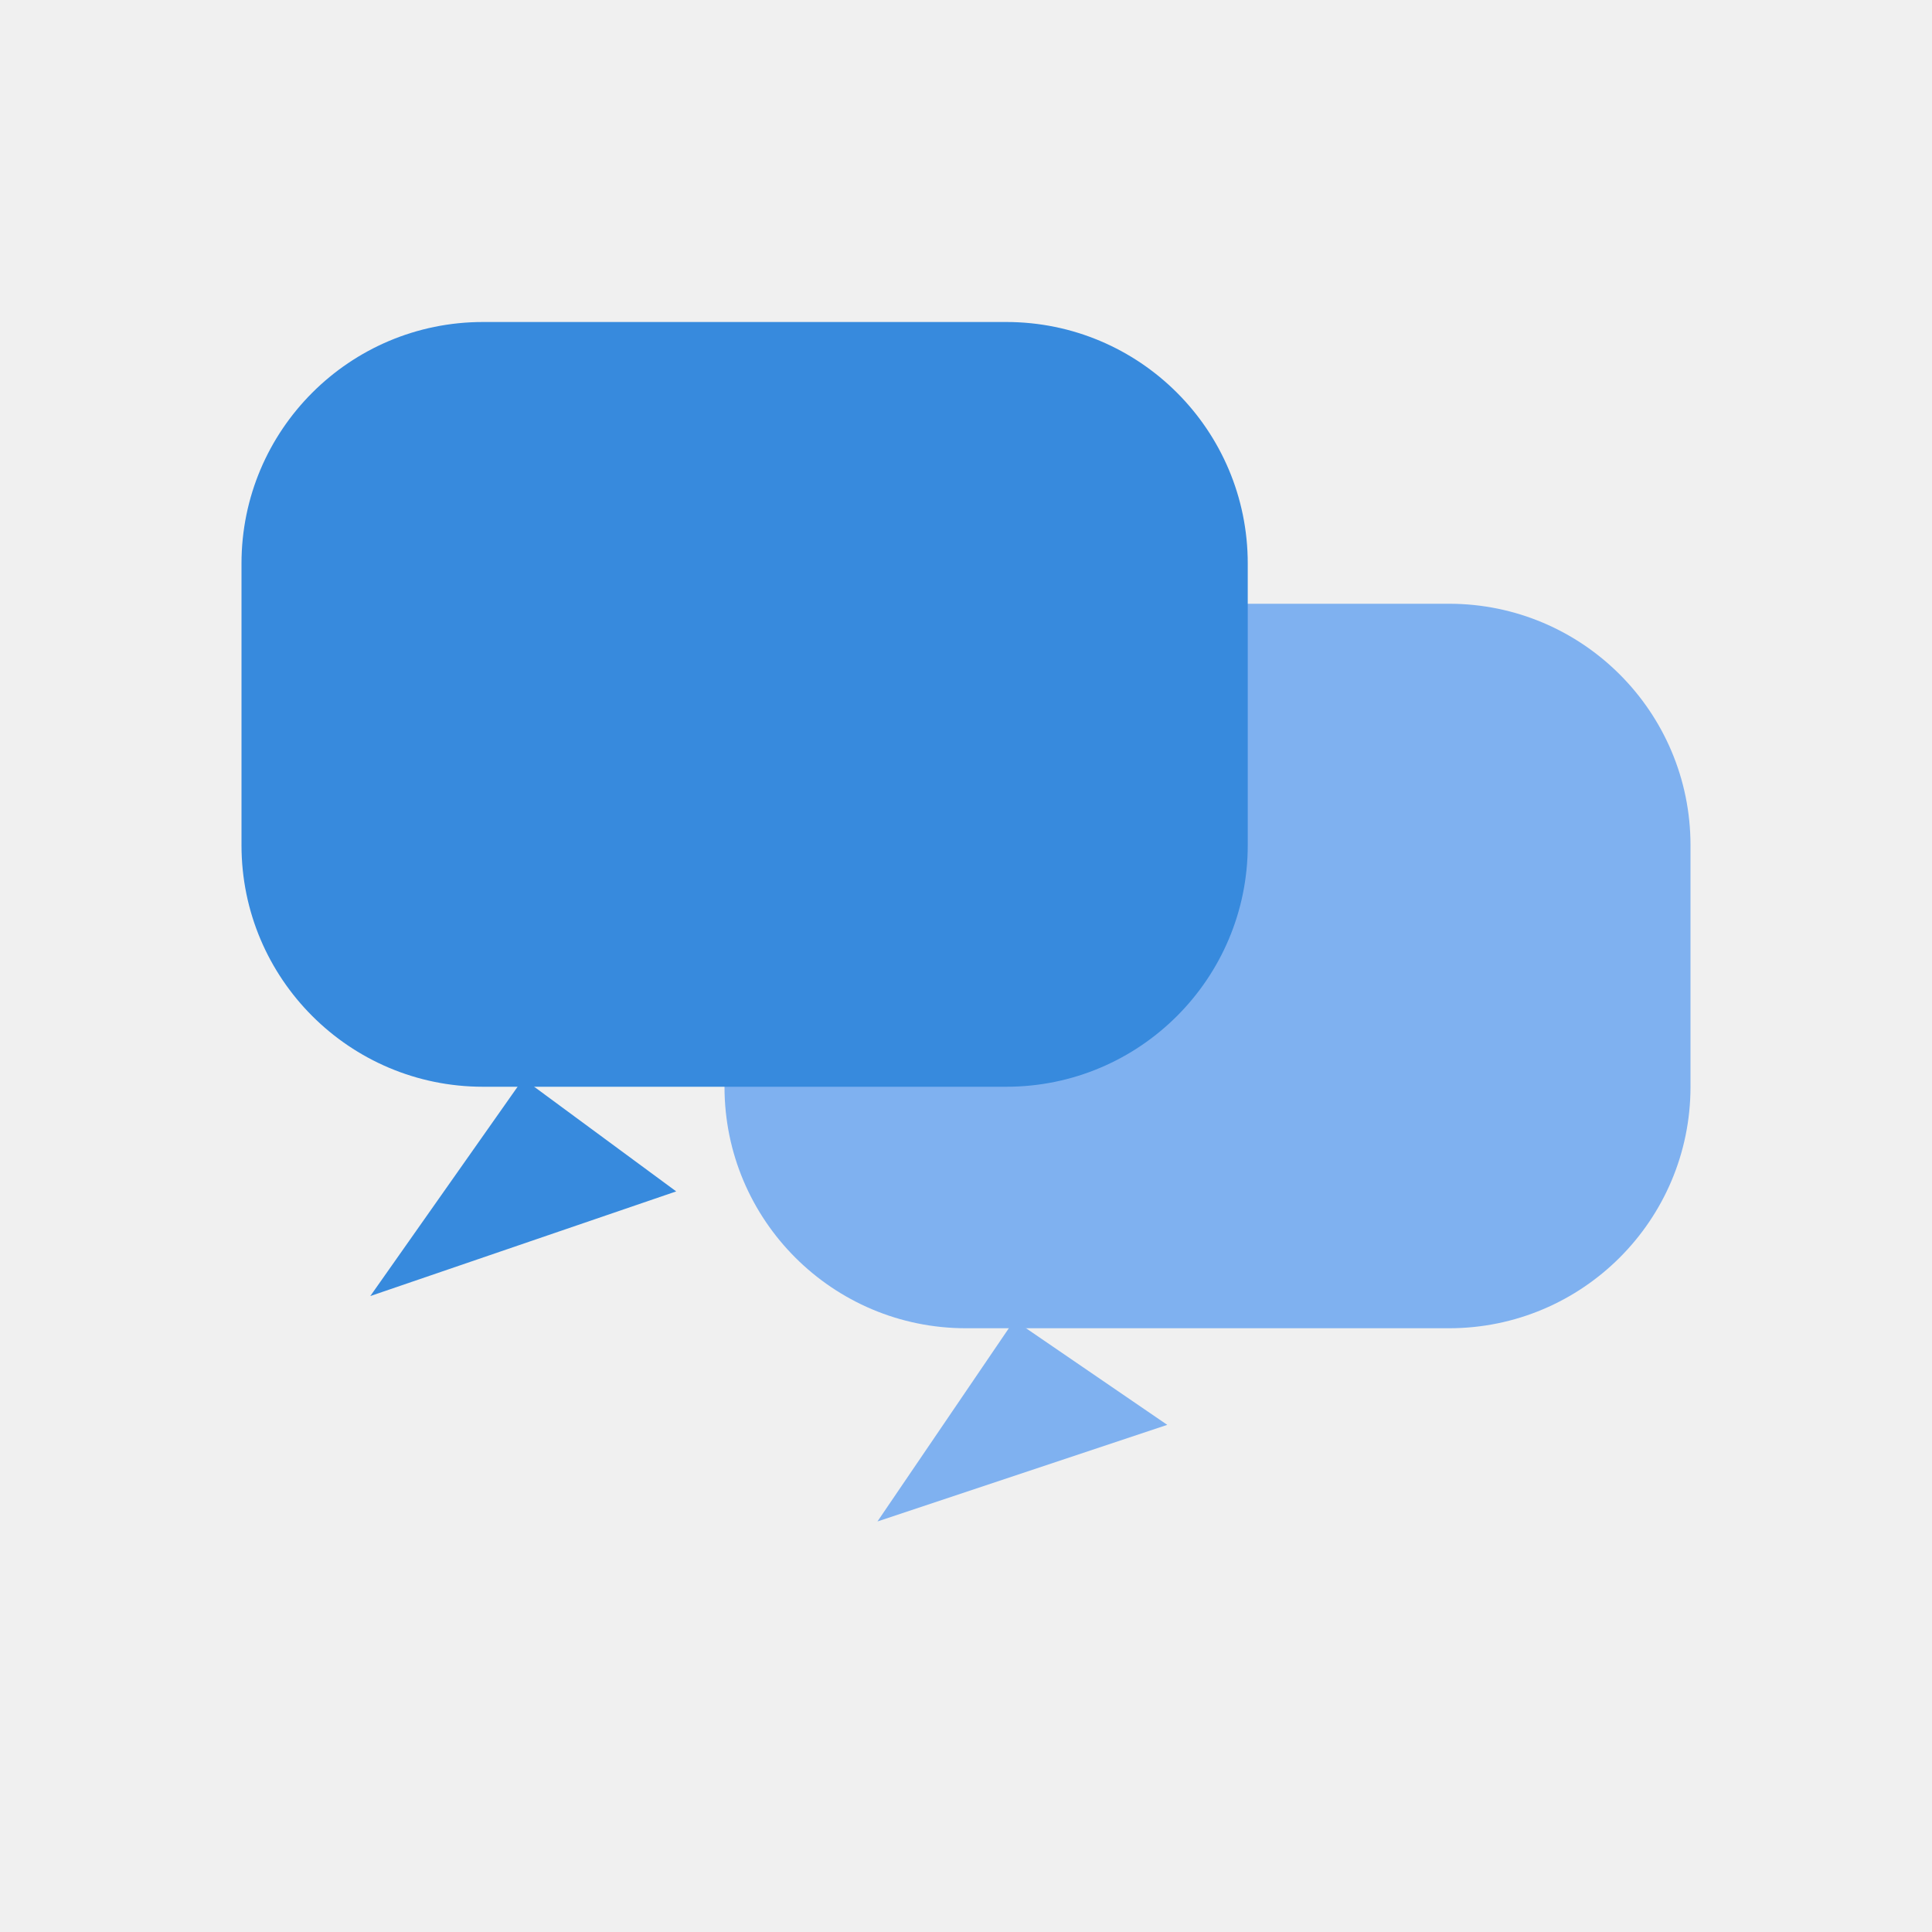
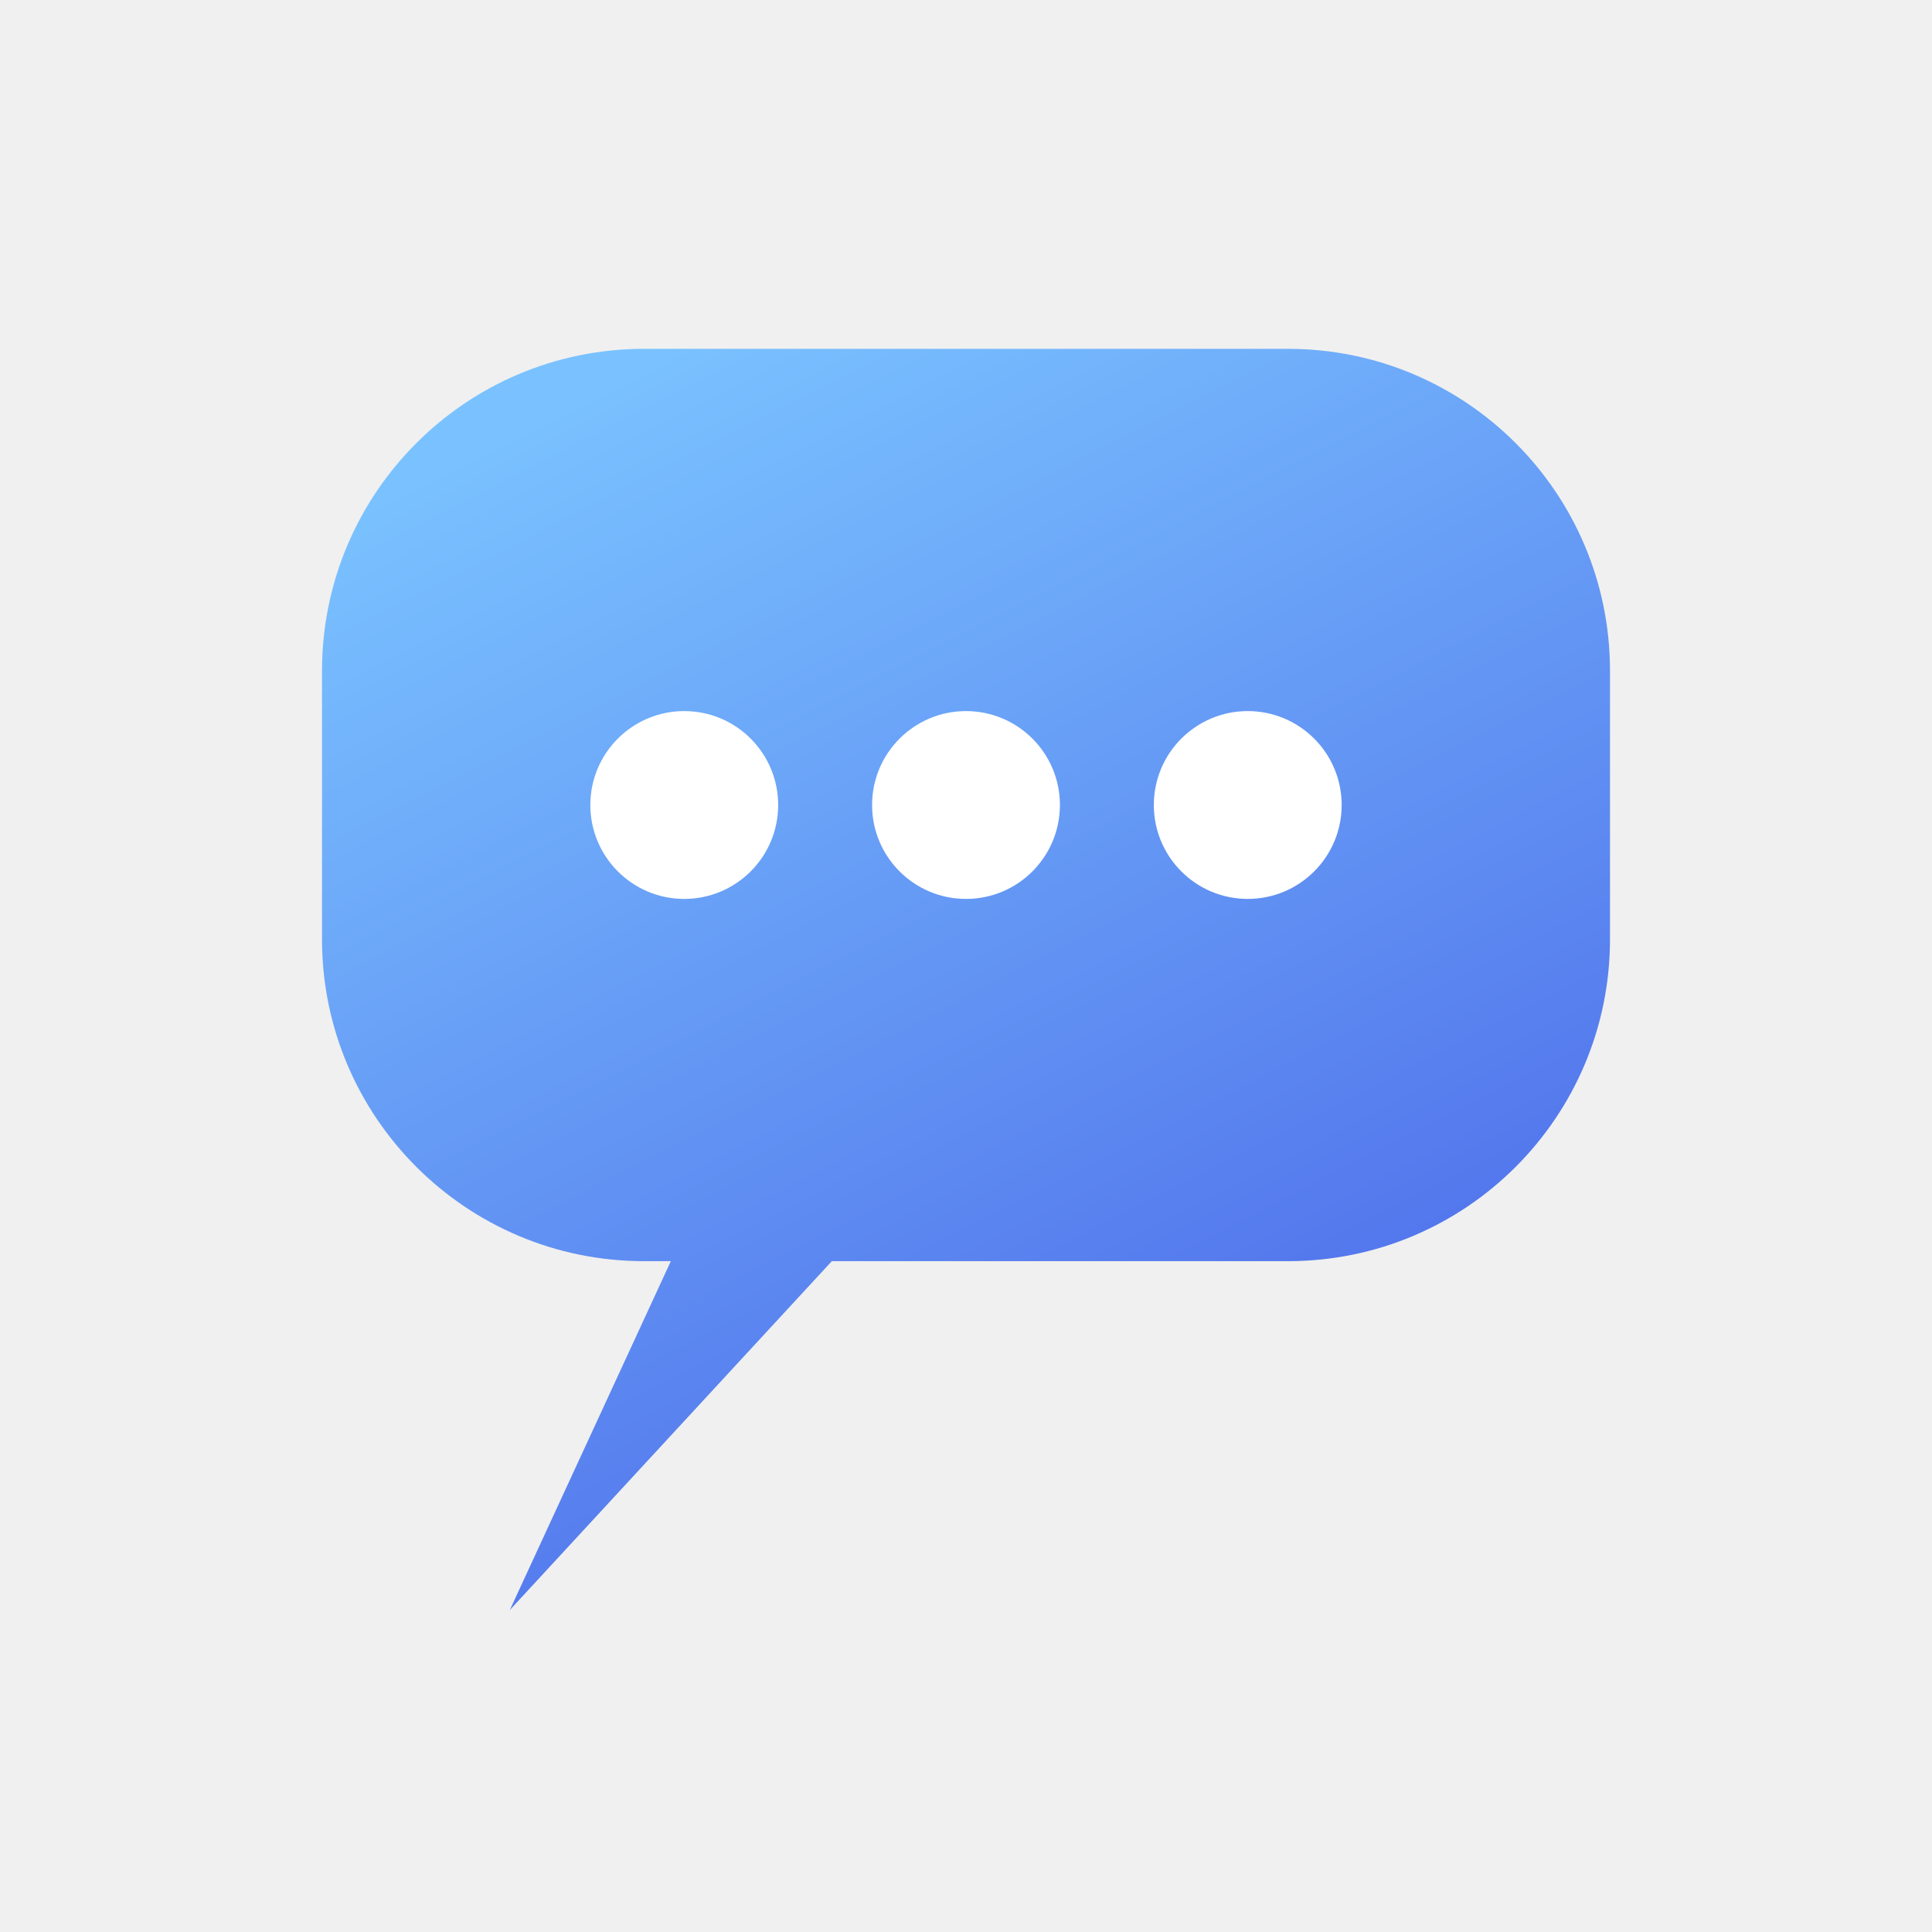
- <svg xmlns="http://www.w3.org/2000/svg" viewBox="0 0 24 24" width="24" height="24">
-   <rect x="9" y="7.5" width="12" height="9" rx="3" fill="#7FB1F0" />
-   <path d="M12.6 16.4l-1.7 2.5 3.6-1.2z" fill="#7FB1F0" />
-   <rect x="3" y="4" width="12.5" height="9.5" rx="3" fill="#378ADD" />
-   <path d="M6.5 13.4l-1.9 2.7 3.8-1.3z" fill="#378ADD" />
+ <svg xmlns="http://www.w3.org/2000/svg" width="36" height="36" viewBox="0 0 36 36" fill="none">
+   <path d="M12 6.5H24A6 6 0 0 1 30 12.5V17.5A6 6 0 0 1 24 23.5H15.5L9.5 30L12.5 23.5H12A6 6 0 0 1 6 17.5V12.5A6 6 0 0 1 12 6.5Z" fill="url(#a)" />
+   <circle cx="12.75" cy="15" r="1.75" fill="#FFFFFF" />
+   <circle cx="18" cy="15" r="1.75" fill="#FFFFFF" />
+   <circle cx="23.25" cy="15" r="1.75" fill="#FFFFFF" />
+   <defs>
+     <linearGradient id="a" x1="12" y1="6.5" x2="24" y2="30" gradientUnits="userSpaceOnUse">
+       <stop stop-color="#7AC2FF" />
+       <stop offset="1" stop-color="#4A65E8" />
+     </linearGradient>
+   </defs>
</svg>
